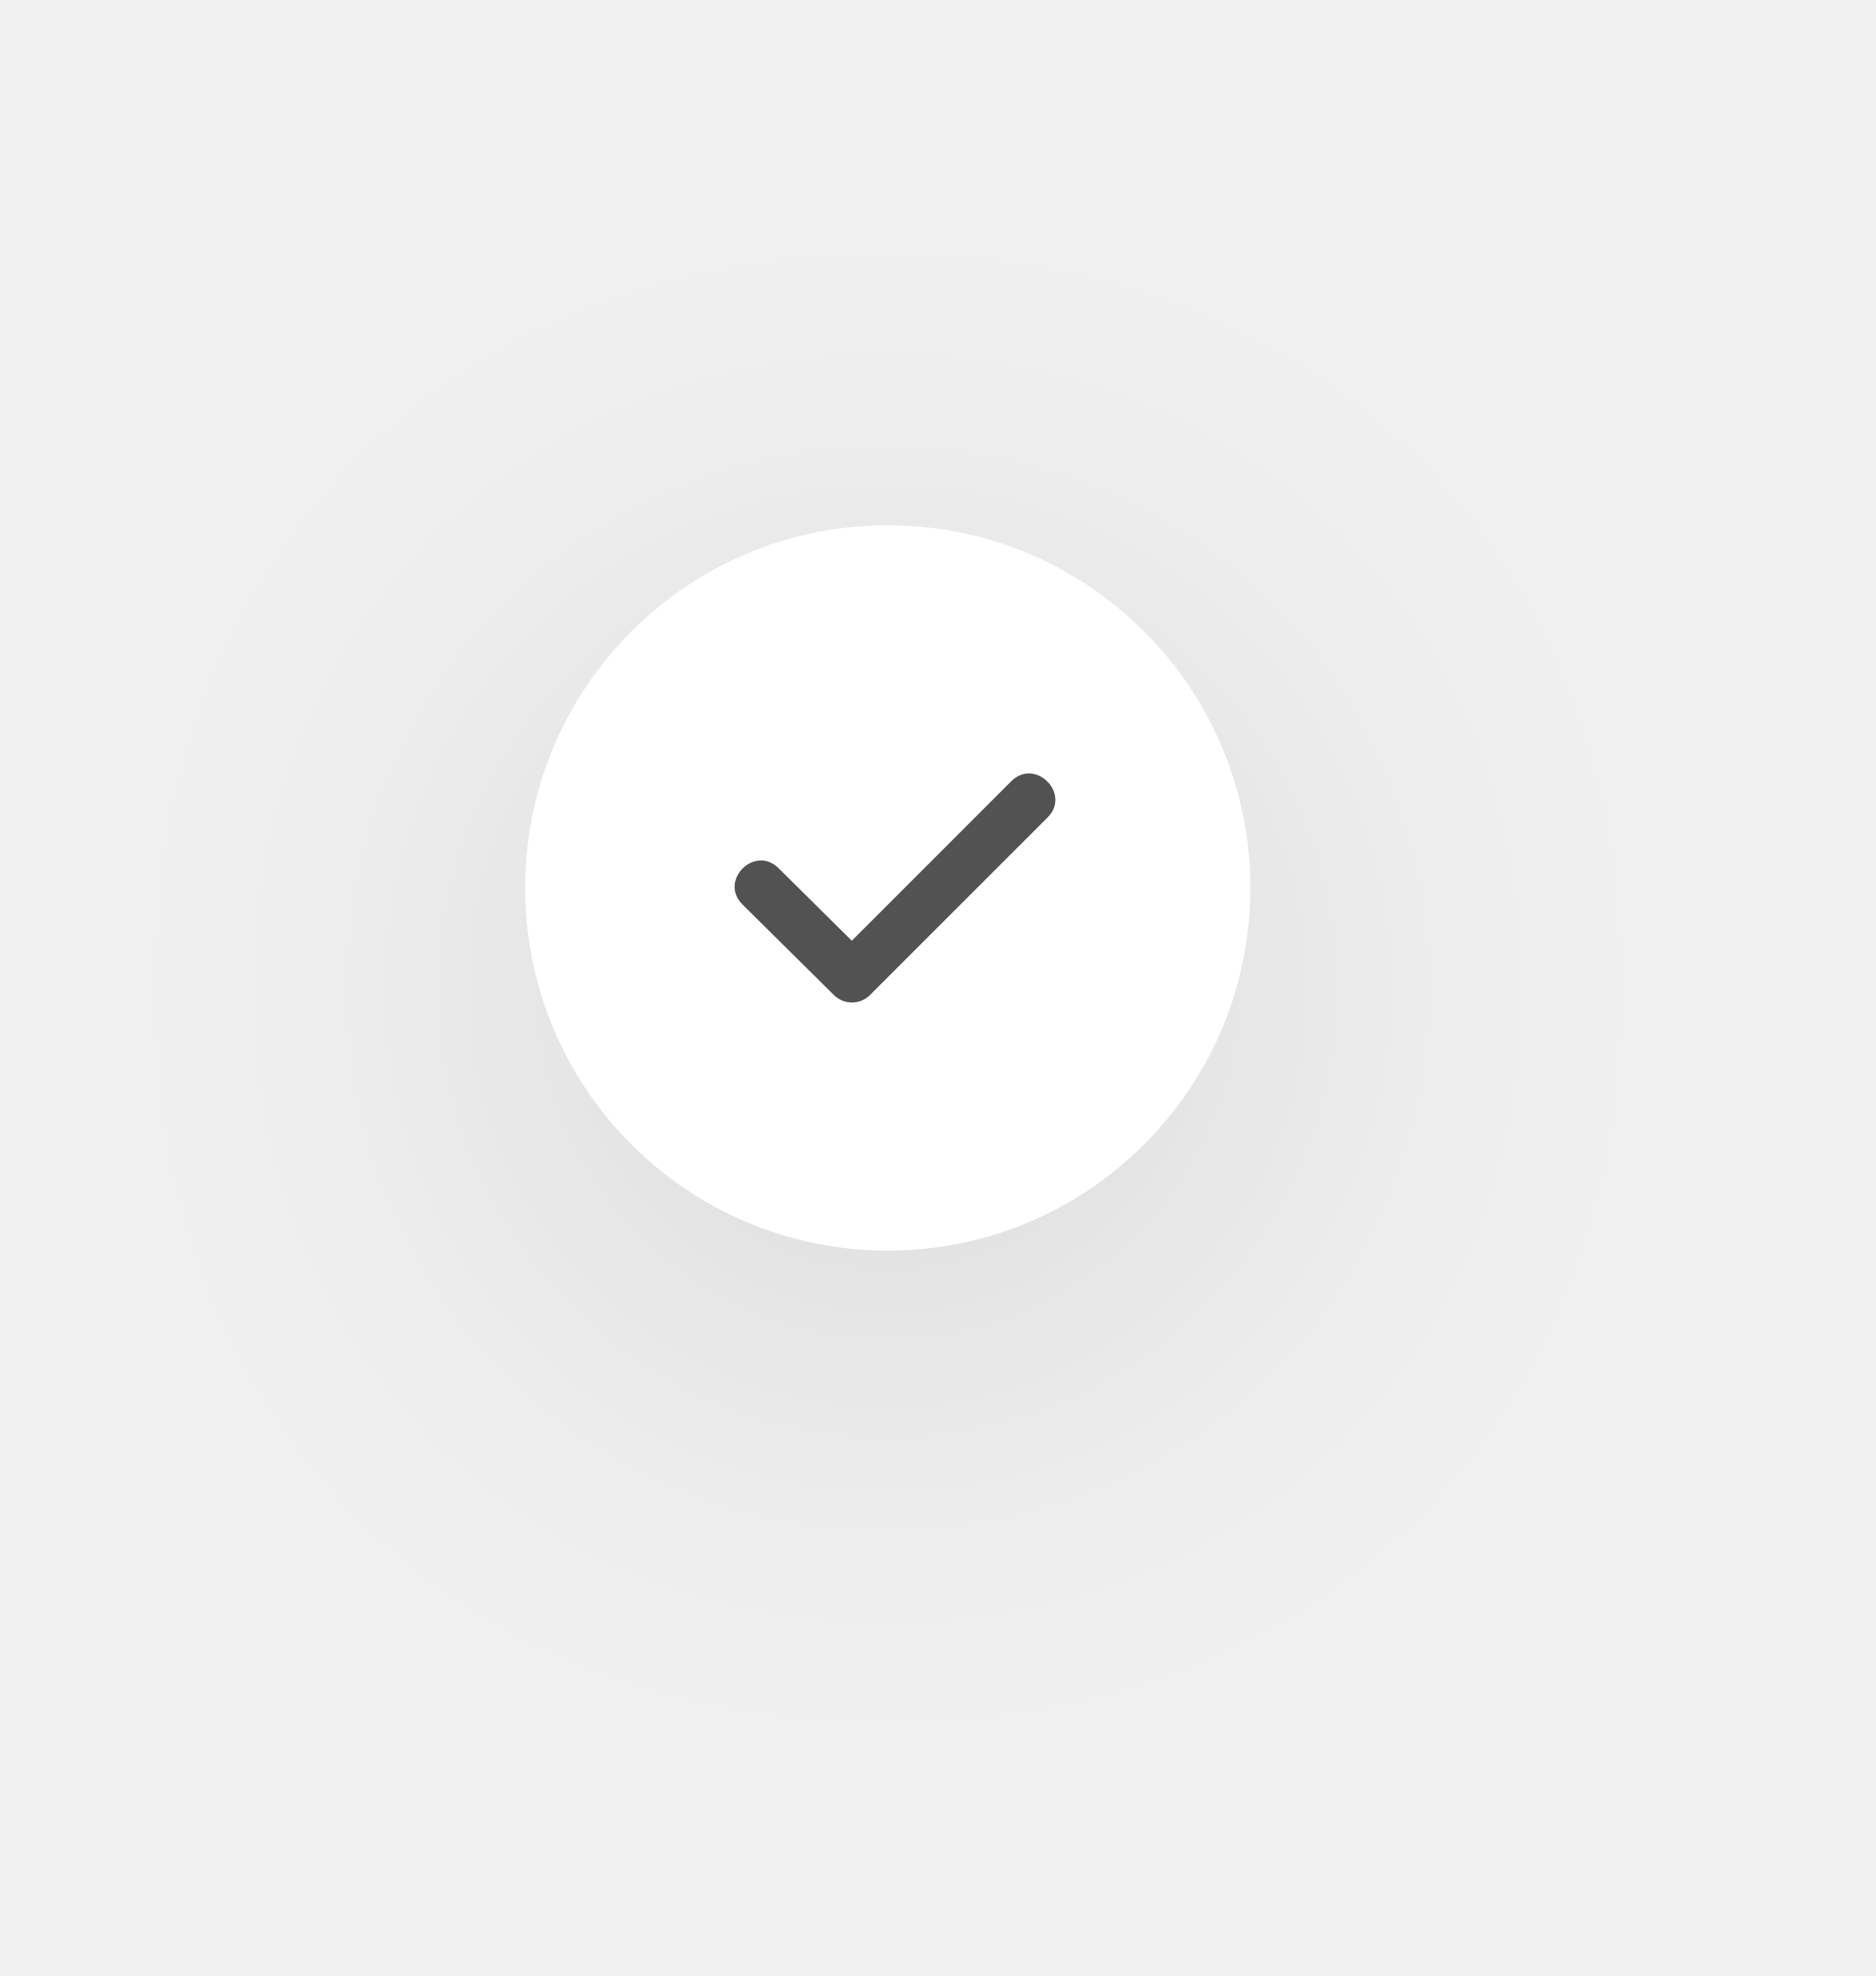
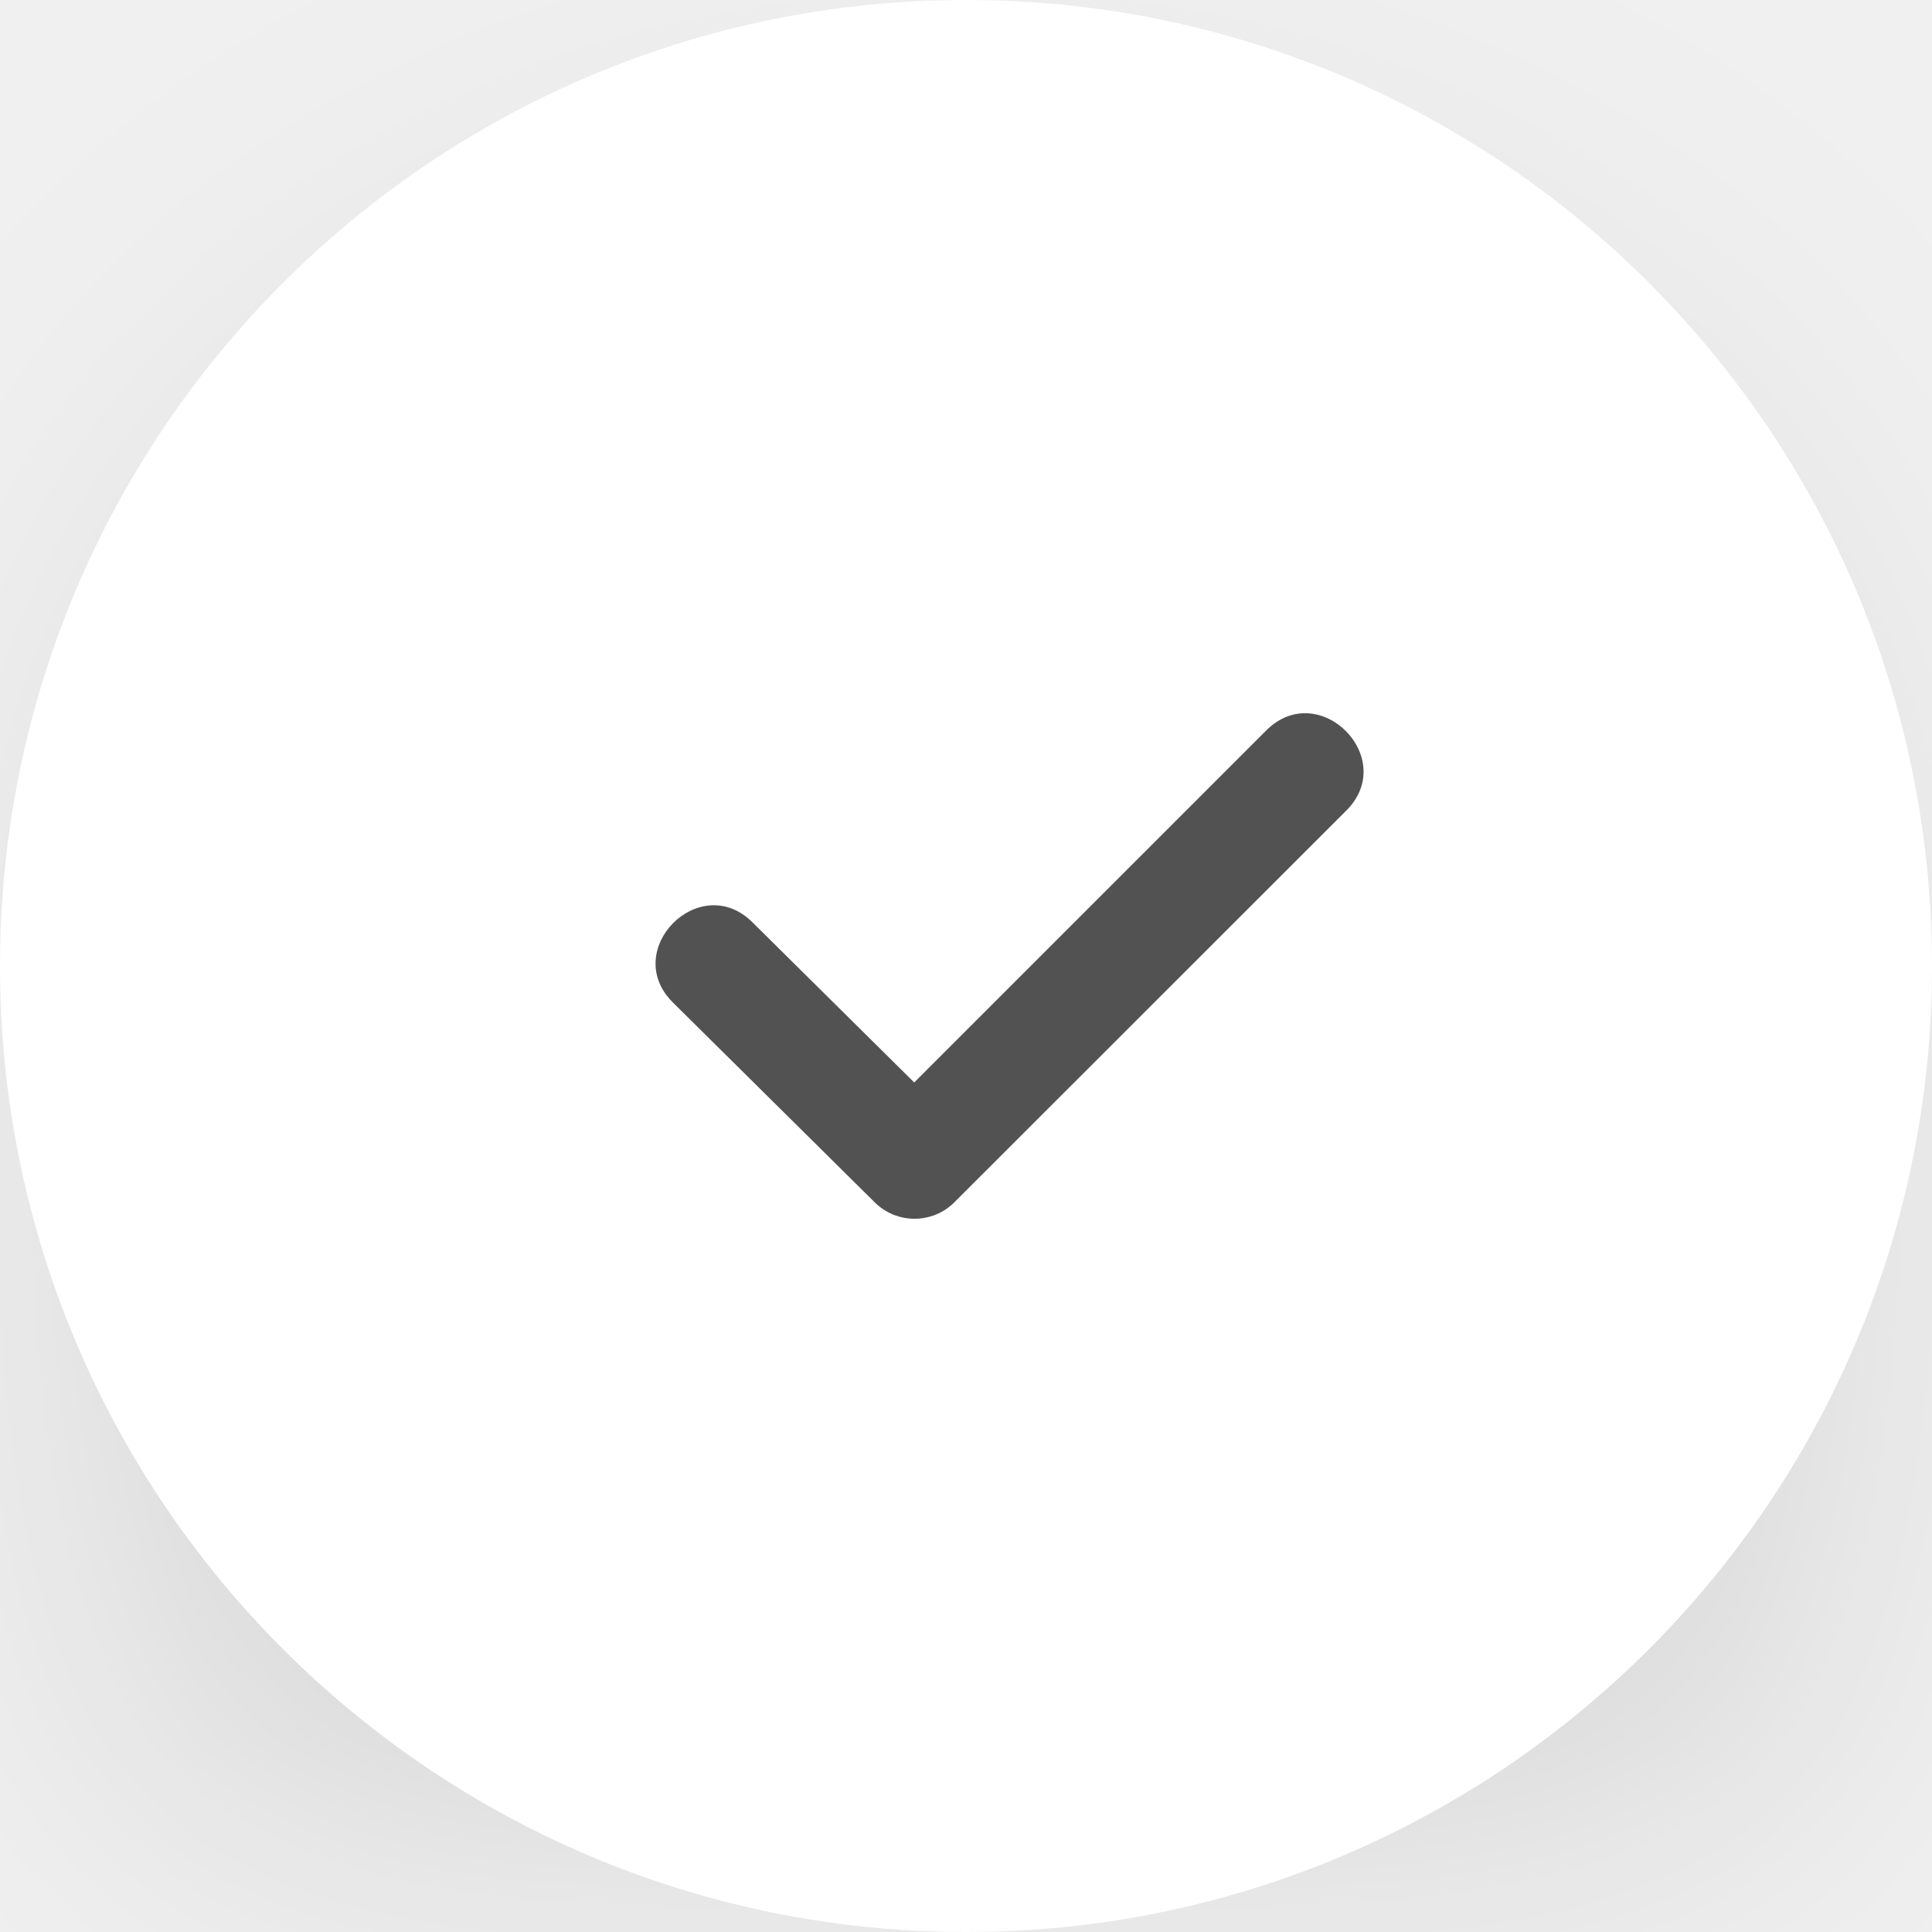
- <svg xmlns="http://www.w3.org/2000/svg" width="75" height="79" viewBox="0 0 75 79" fill="none">
+ <svg xmlns="http://www.w3.org/2000/svg" width="35" height="35" viewBox="0 0 35 35" fill="none">
  <g filter="url(#filter0_d)">
-     <circle cx="35.5" cy="35.5" r="14.5" fill="white" />
+     <circle cx="17.5" cy="17.5" r="17.5" fill="white" />
  </g>
-   <path d="M29.689 36.16C28.735 35.211 30.178 33.76 31.132 34.709L34.062 37.61L40.439 31.233C41.393 30.279 42.845 31.73 41.89 32.684L34.791 39.779C34.393 40.178 33.746 40.179 33.346 39.781L29.689 36.16Z" fill="#525252" />
+   <path transform="translate(11.5,12)" d="M0.689 6.16C-0.265 5.211 1.178 3.76 2.132 4.709L5.062 7.61L11.439 1.233C12.393 0.278 13.845 1.73 12.89 2.684L5.791 9.779C5.393 10.178 4.746 10.179 4.346 9.781L0.689 6.16Z" fill="#525252" />
  <defs>
    <filter id="filter0_d" x="-4" y="0" width="79" height="79" filterUnits="userSpaceOnUse" color-interpolation-filters="sRGB">
      <feFlood flood-opacity="0" result="BackgroundImageFix" />
      <feColorMatrix in="SourceAlpha" type="matrix" values="0 0 0 0 0 0 0 0 0 0 0 0 0 0 0 0 0 0 127 0" />
      <feOffset dy="4" />
      <feGaussianBlur stdDeviation="12.5" />
      <feColorMatrix type="matrix" values="0 0 0 0 0 0 0 0 0 0 0 0 0 0 0 0 0 0 0.1 0" />
      <feBlend mode="normal" in2="BackgroundImageFix" result="effect1_dropShadow" />
      <feBlend mode="normal" in="SourceGraphic" in2="effect1_dropShadow" result="shape" />
    </filter>
  </defs>
</svg>
